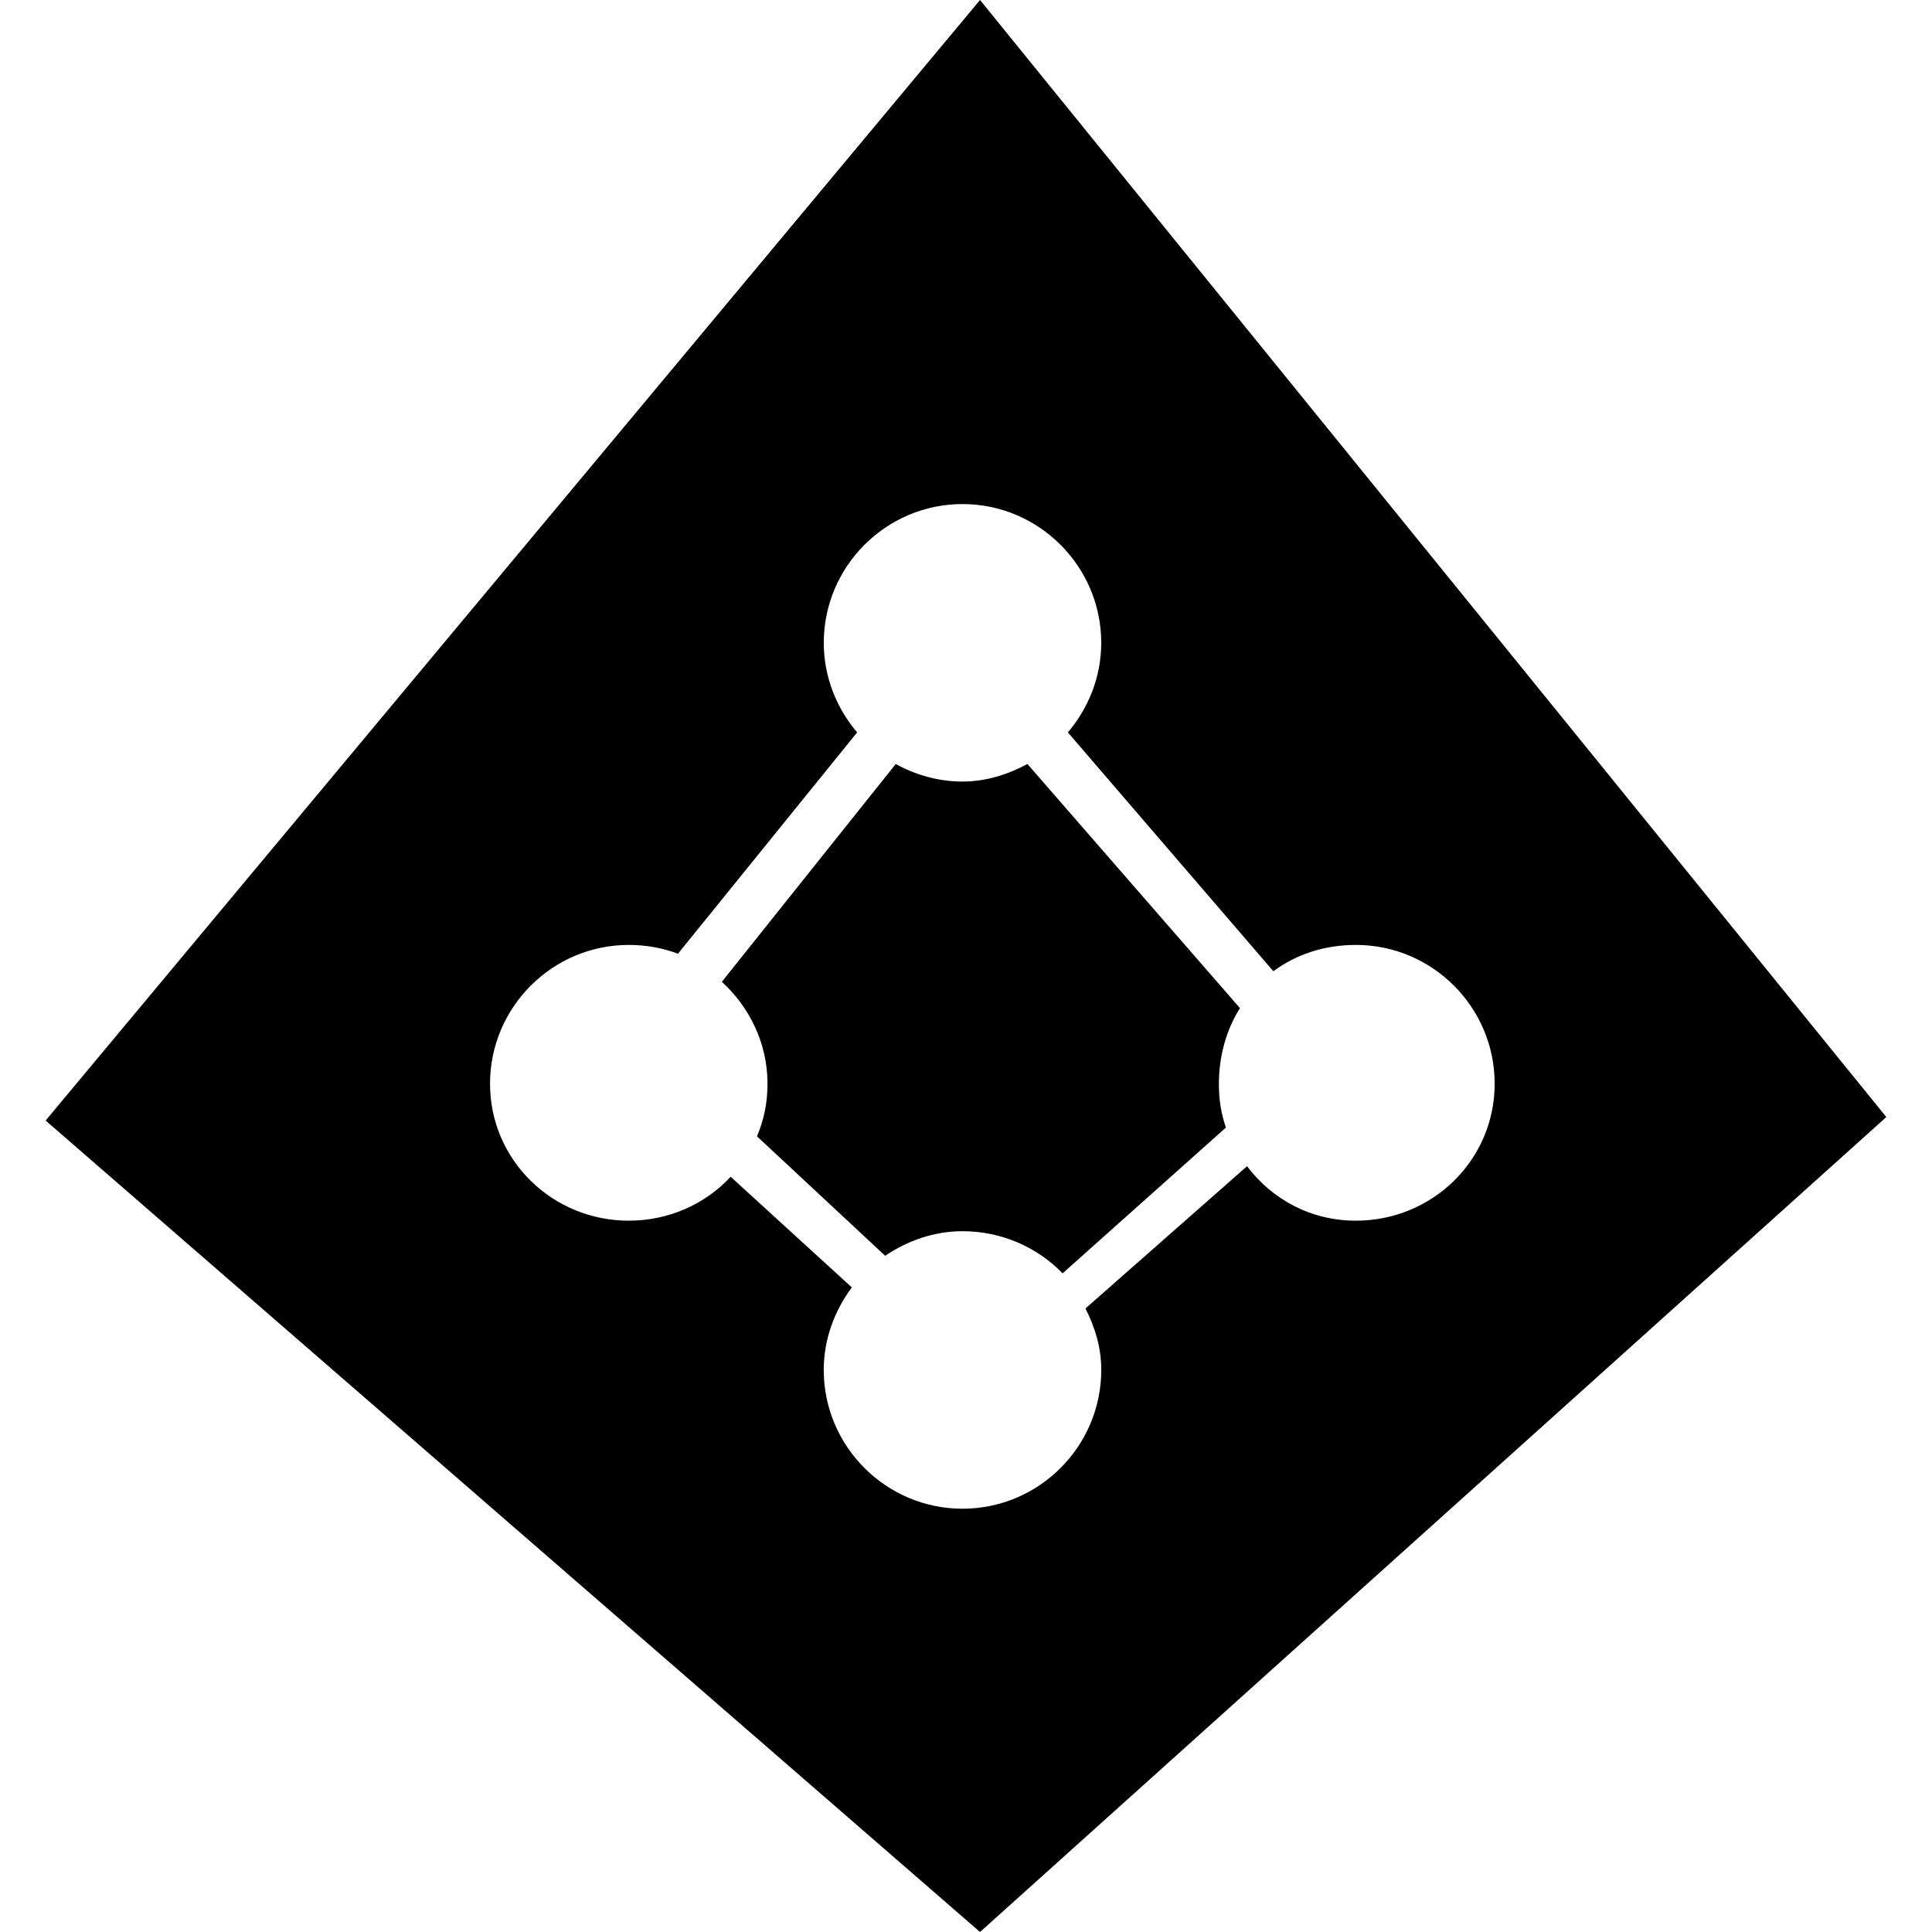
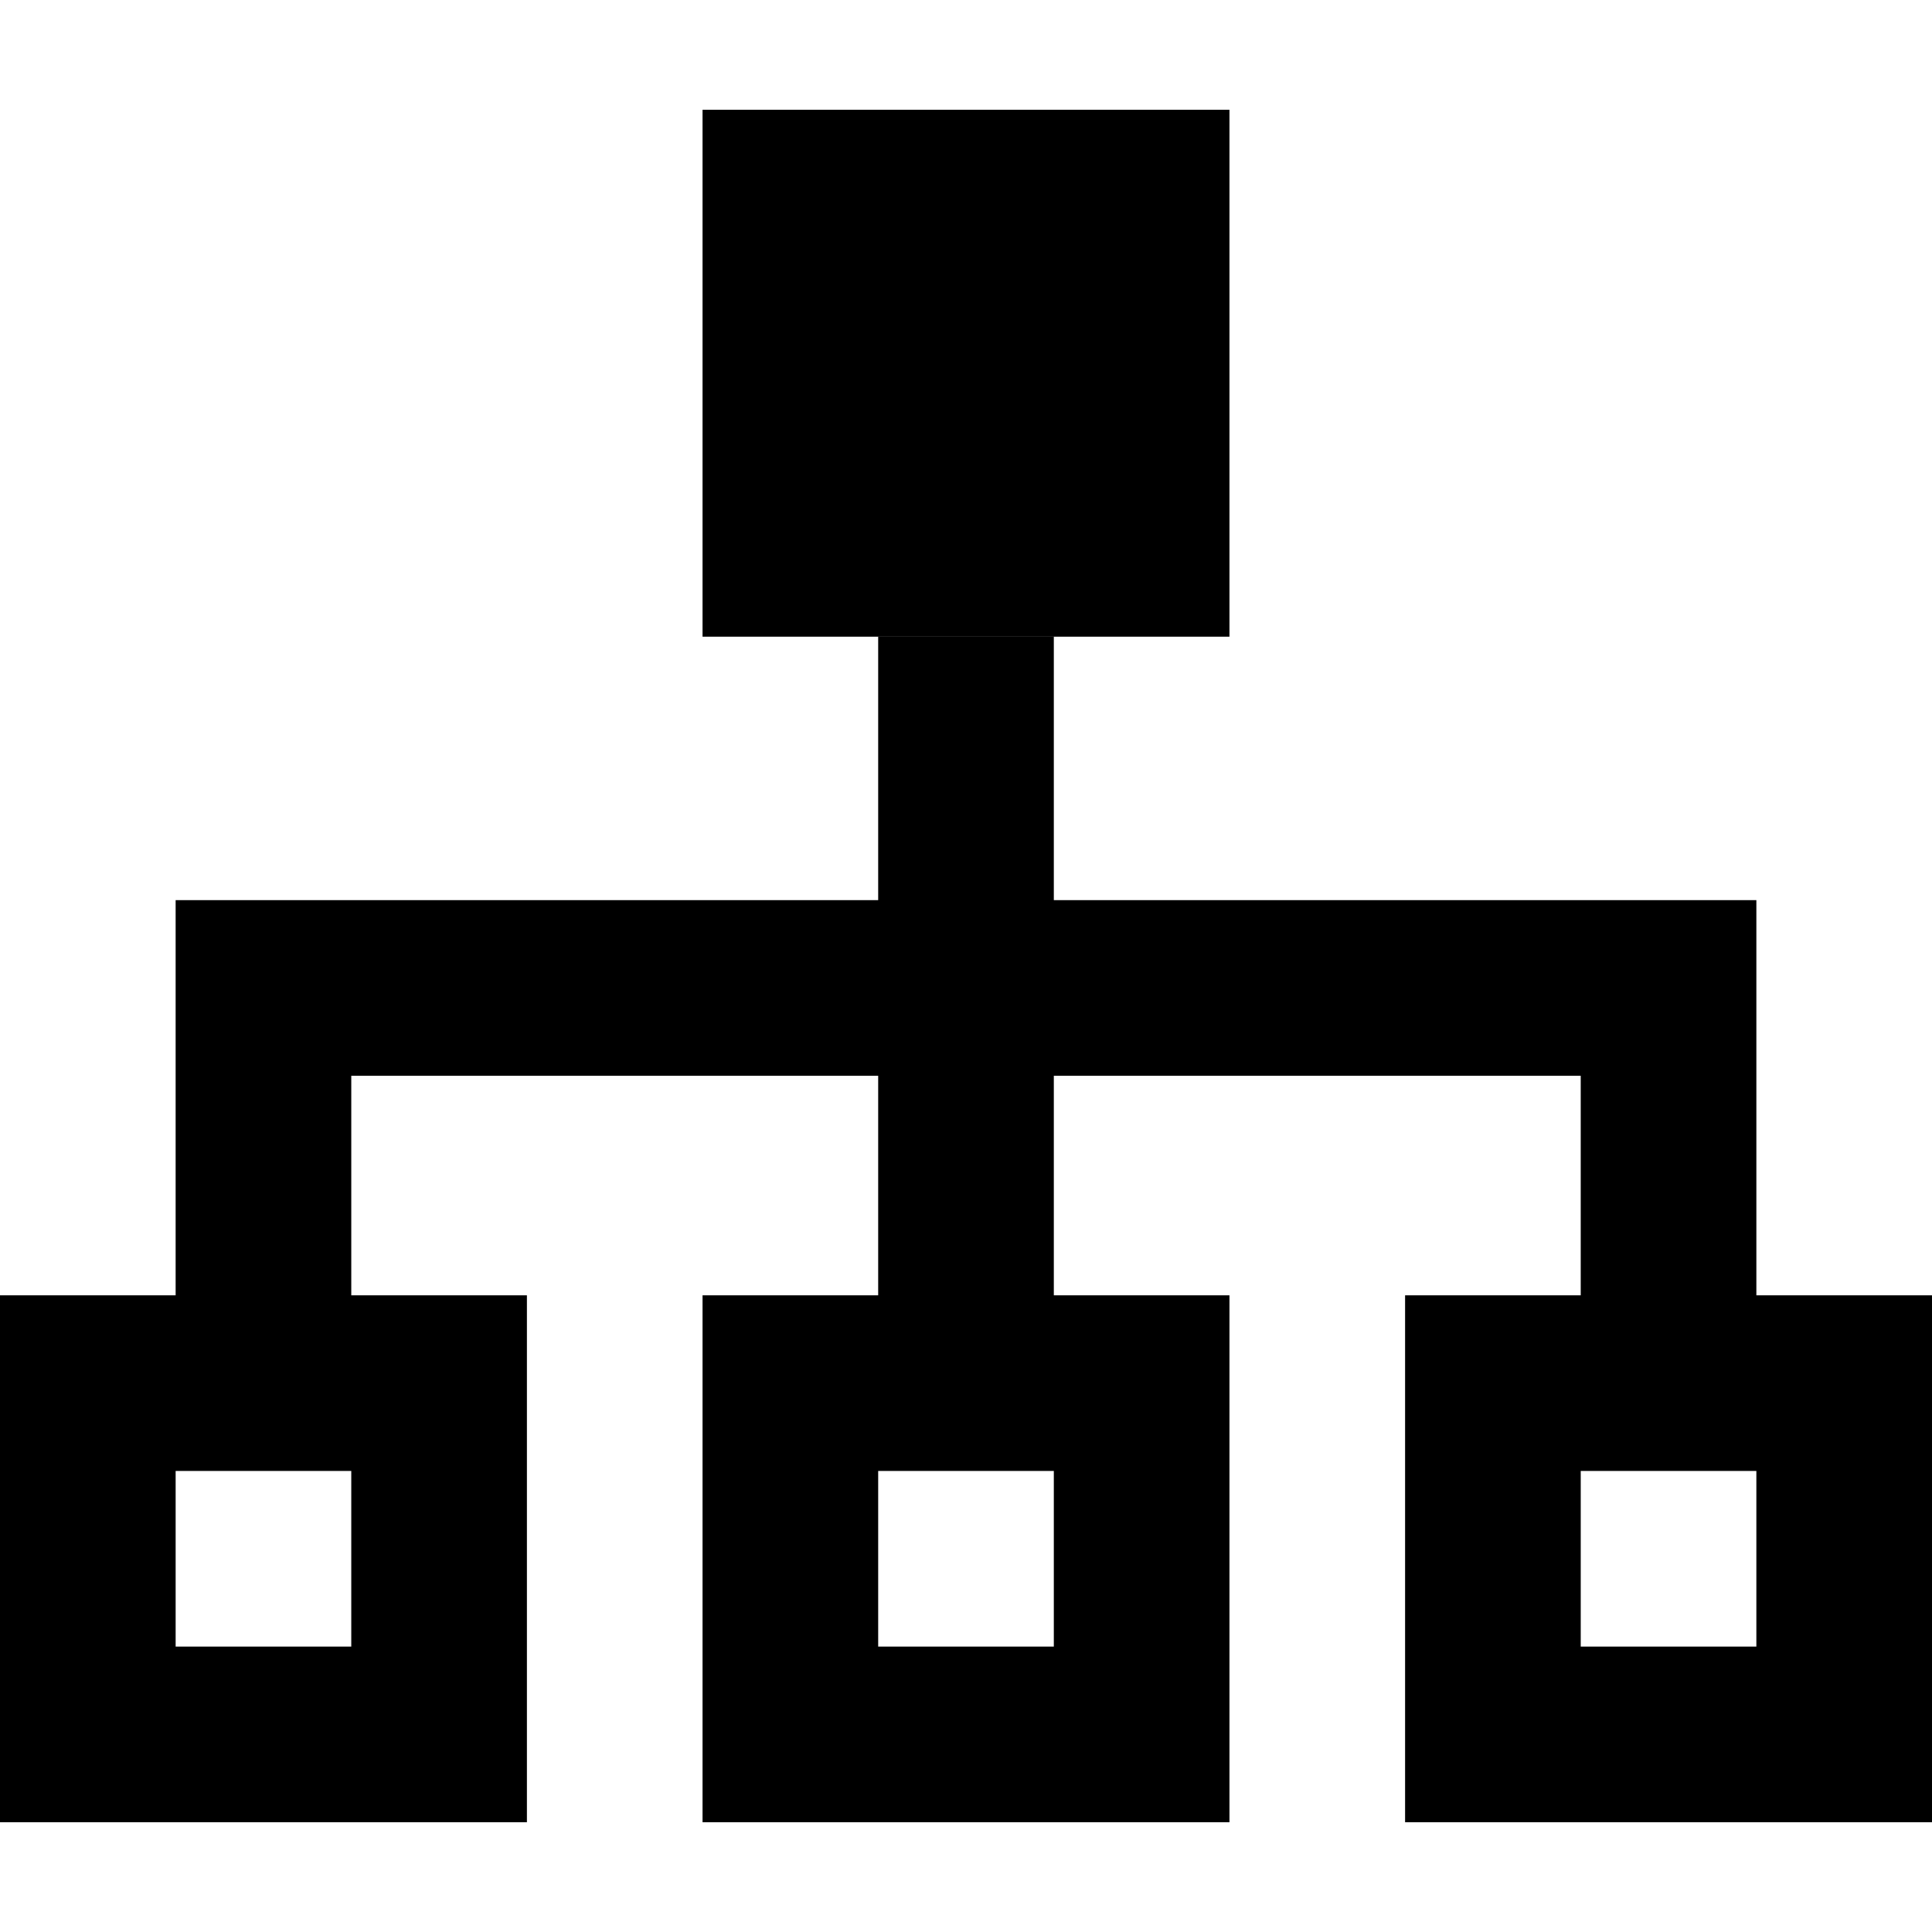
- <svg xmlns="http://www.w3.org/2000/svg" width="800px" height="800px" viewBox="-1.63 0 69.018 69.018" aria-hidden="true" data-credit="Azure Active Directory mark: Richard Slater, Amido Limited, via SVG Repo (CC0-1.0)">
-   <path d="m 307.171,380.868 -33.38,40.03 33.38,28.988 32.376,-29.113 -32.376,-39.905 z m -0.627,18.007 c 2.73,0 4.957,2.226 4.957,4.957 0,1.22 -0.46,2.338 -1.192,3.2 l 7.341,8.533 c 0.823,-0.613 1.843,-0.941 2.949,-0.941 2.73,0 4.957,2.226 4.957,4.957 0,2.73 -2.226,4.894 -4.957,4.894 -1.609,0 -2.987,-0.755 -3.89,-1.945 l -5.772,5.082 c 0.342,0.672 0.565,1.39 0.565,2.196 0,2.73 -2.226,4.957 -4.957,4.957 -2.73,0 -4.957,-2.226 -4.957,-4.957 0,-1.106 0.391,-2.125 1.004,-2.949 l -4.329,-3.953 c -0.903,0.974 -2.206,1.569 -3.639,1.569 -2.73,0 -4.957,-2.164 -4.957,-4.894 0,-2.73 2.226,-4.957 4.957,-4.957 0.614,0 1.214,0.109 1.757,0.314 l 6.4,-7.906 c -0.732,-0.862 -1.192,-1.98 -1.192,-3.2 0,-2.73 2.226,-4.957 4.957,-4.957 z m -2.384,9.286 -6.212,7.78 c 0.987,0.904 1.631,2.196 1.631,3.639 0,0.683 -0.126,1.291 -0.376,1.882 l 4.58,4.267 c 0.789,-0.533 1.737,-0.878 2.761,-0.878 1.397,0 2.677,0.574 3.576,1.506 l 5.835,-5.208 c -0.175,-0.507 -0.251,-1.002 -0.251,-1.569 0,-0.975 0.266,-1.932 0.753,-2.698 l -7.592,-8.721 c -0.695,0.373 -1.478,0.627 -2.322,0.627 -0.863,0 -1.678,-0.239 -2.384,-0.627 z" fill="currentColor" transform="translate(-273.791 -380.868)" />
+ <svg xmlns="http://www.w3.org/2000/svg" viewBox="1 1.25 22 22" fill="none" stroke="currentColor" stroke-width="2" stroke-linejoin="miter" stroke-linecap="butt" aria-hidden="true">
+   <path fill="currentColor" stroke="none" d="M9 2.5h6v6H9z" />
+   <path d="M12 8.5v8M4 12.5h16M4 11.5V17M20 11.5V17" />
+   <path d="M2 17h4v4H2zM10 17h4v4h-4zM18 17h4v4h-4z" />
</svg>
